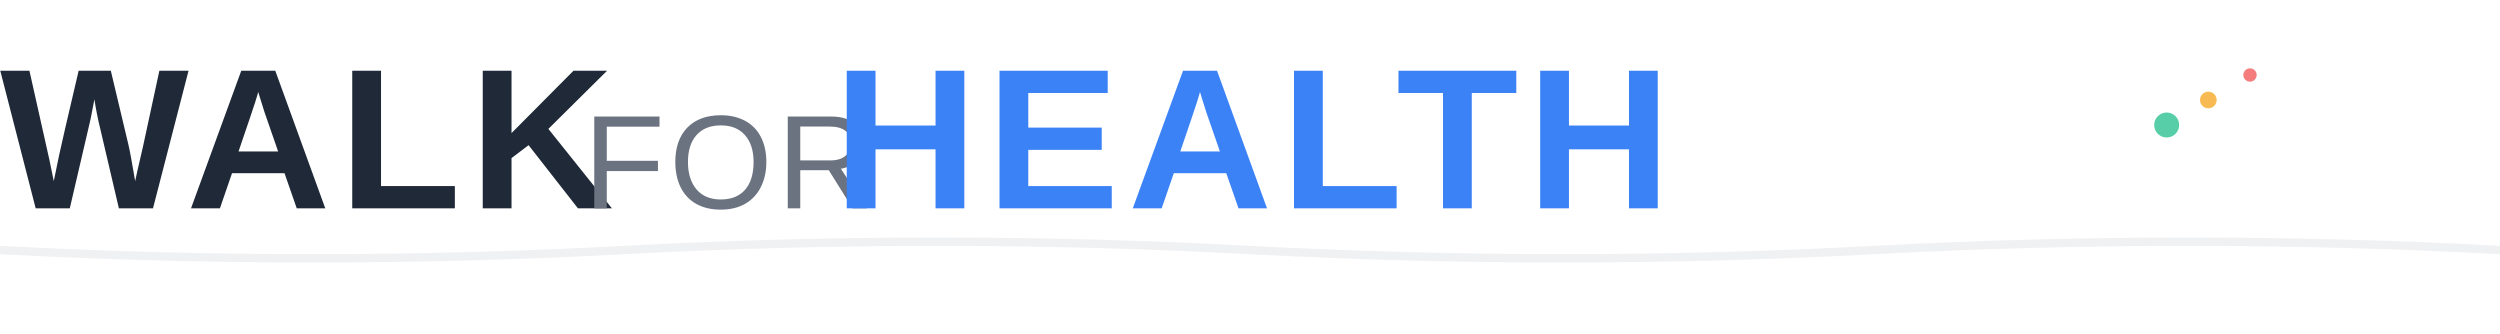
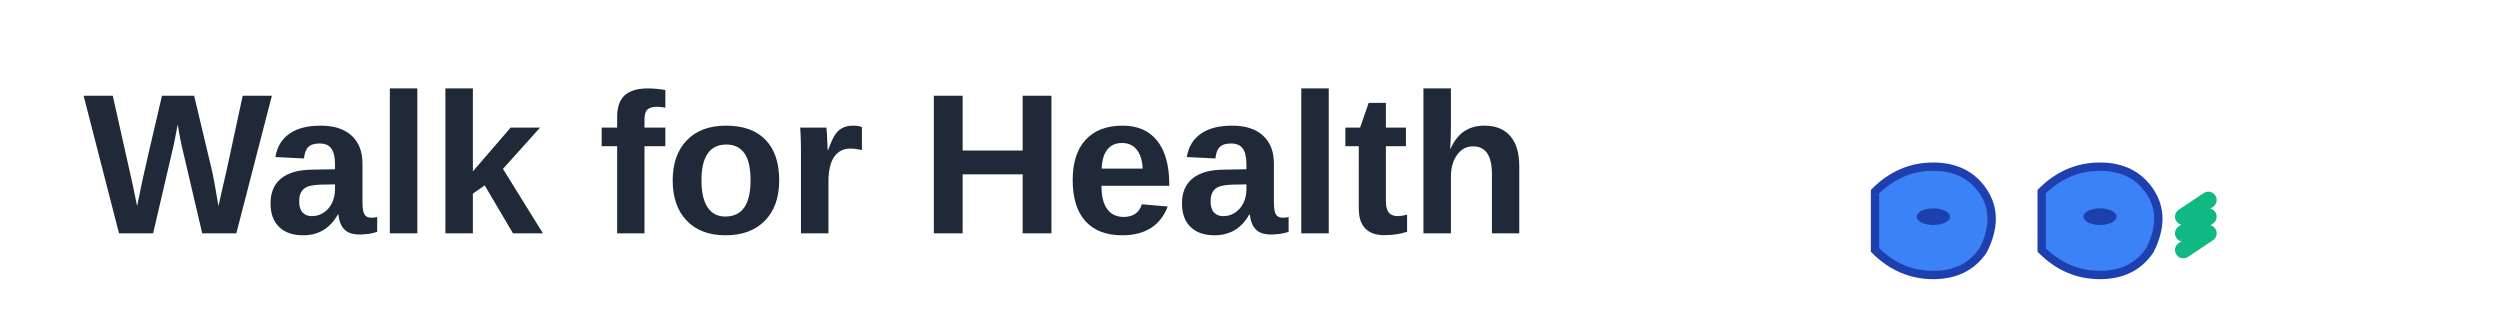
<svg xmlns="http://www.w3.org/2000/svg" width="300" height="40" viewBox="0 0 300 40" fill="none">
-   <text x="0" y="25" font-family="Arial, sans-serif" font-size="24" font-weight="700" fill="#1F2937" letter-spacing="1">
-     WALK
+   <text x="10" y="28" font-family="Arial, sans-serif" font-size="24" font-weight="600" fill="#1F2937">
+     Walk for Health
  </text>
-   <text x="70" y="25" font-family="Arial, sans-serif" font-size="16" font-weight="400" fill="#6B7280" letter-spacing="0.5">
-     FOR
-   </text>
-   <text x="100" y="25" font-family="Arial, sans-serif" font-size="24" font-weight="700" fill="#3B82F6" letter-spacing="1">
-     HEALTH
-   </text>
-   <path d="M0 30 Q37.5 32 75 30 Q112.5 28 150 30 Q187.5 32 225 30 Q262.5 28 300 30" stroke="#E5E7EB" stroke-width="1" fill="none" stroke-linecap="round" opacity="0.6" />
-   <circle cx="260" cy="15" r="1.5" fill="#10B981" opacity="0.7" />
-   <circle cx="265" cy="12" r="1" fill="#F59E0B" opacity="0.7" />
-   <circle cx="270" cy="9" r="0.8" fill="#EF4444" opacity="0.7" />
+   <g transform="translate(220, 8)">
+     <path d="M5 15 Q8 12 12 12 Q16 12 18 15 Q20 18 18 22 Q16 25 12 25 Q8 25 5 22 Z" fill="#3B82F6" stroke="#1E40AF" stroke-width="1" />
+     <ellipse cx="12" cy="18" rx="2" ry="1" fill="#1E40AF" />
+     <path d="M25 15 Q28 12 32 12 Q36 12 38 15 Q40 18 38 22 Q36 25 32 25 Q28 25 25 22 Z" fill="#3B82F6" stroke="#1E40AF" stroke-width="1" />
+     <ellipse cx="32" cy="18" rx="2" ry="1" fill="#1E40AF" />
+     <line x1="42" y1="18" x2="45" y2="16" stroke="#10B981" stroke-width="2" stroke-linecap="round" />
+     <line x1="42" y1="20" x2="45" y2="18" stroke="#10B981" stroke-width="2" stroke-linecap="round" />
+     <line x1="42" y1="22" x2="45" y2="20" stroke="#10B981" stroke-width="2" stroke-linecap="round" />
+   </g>
</svg>
